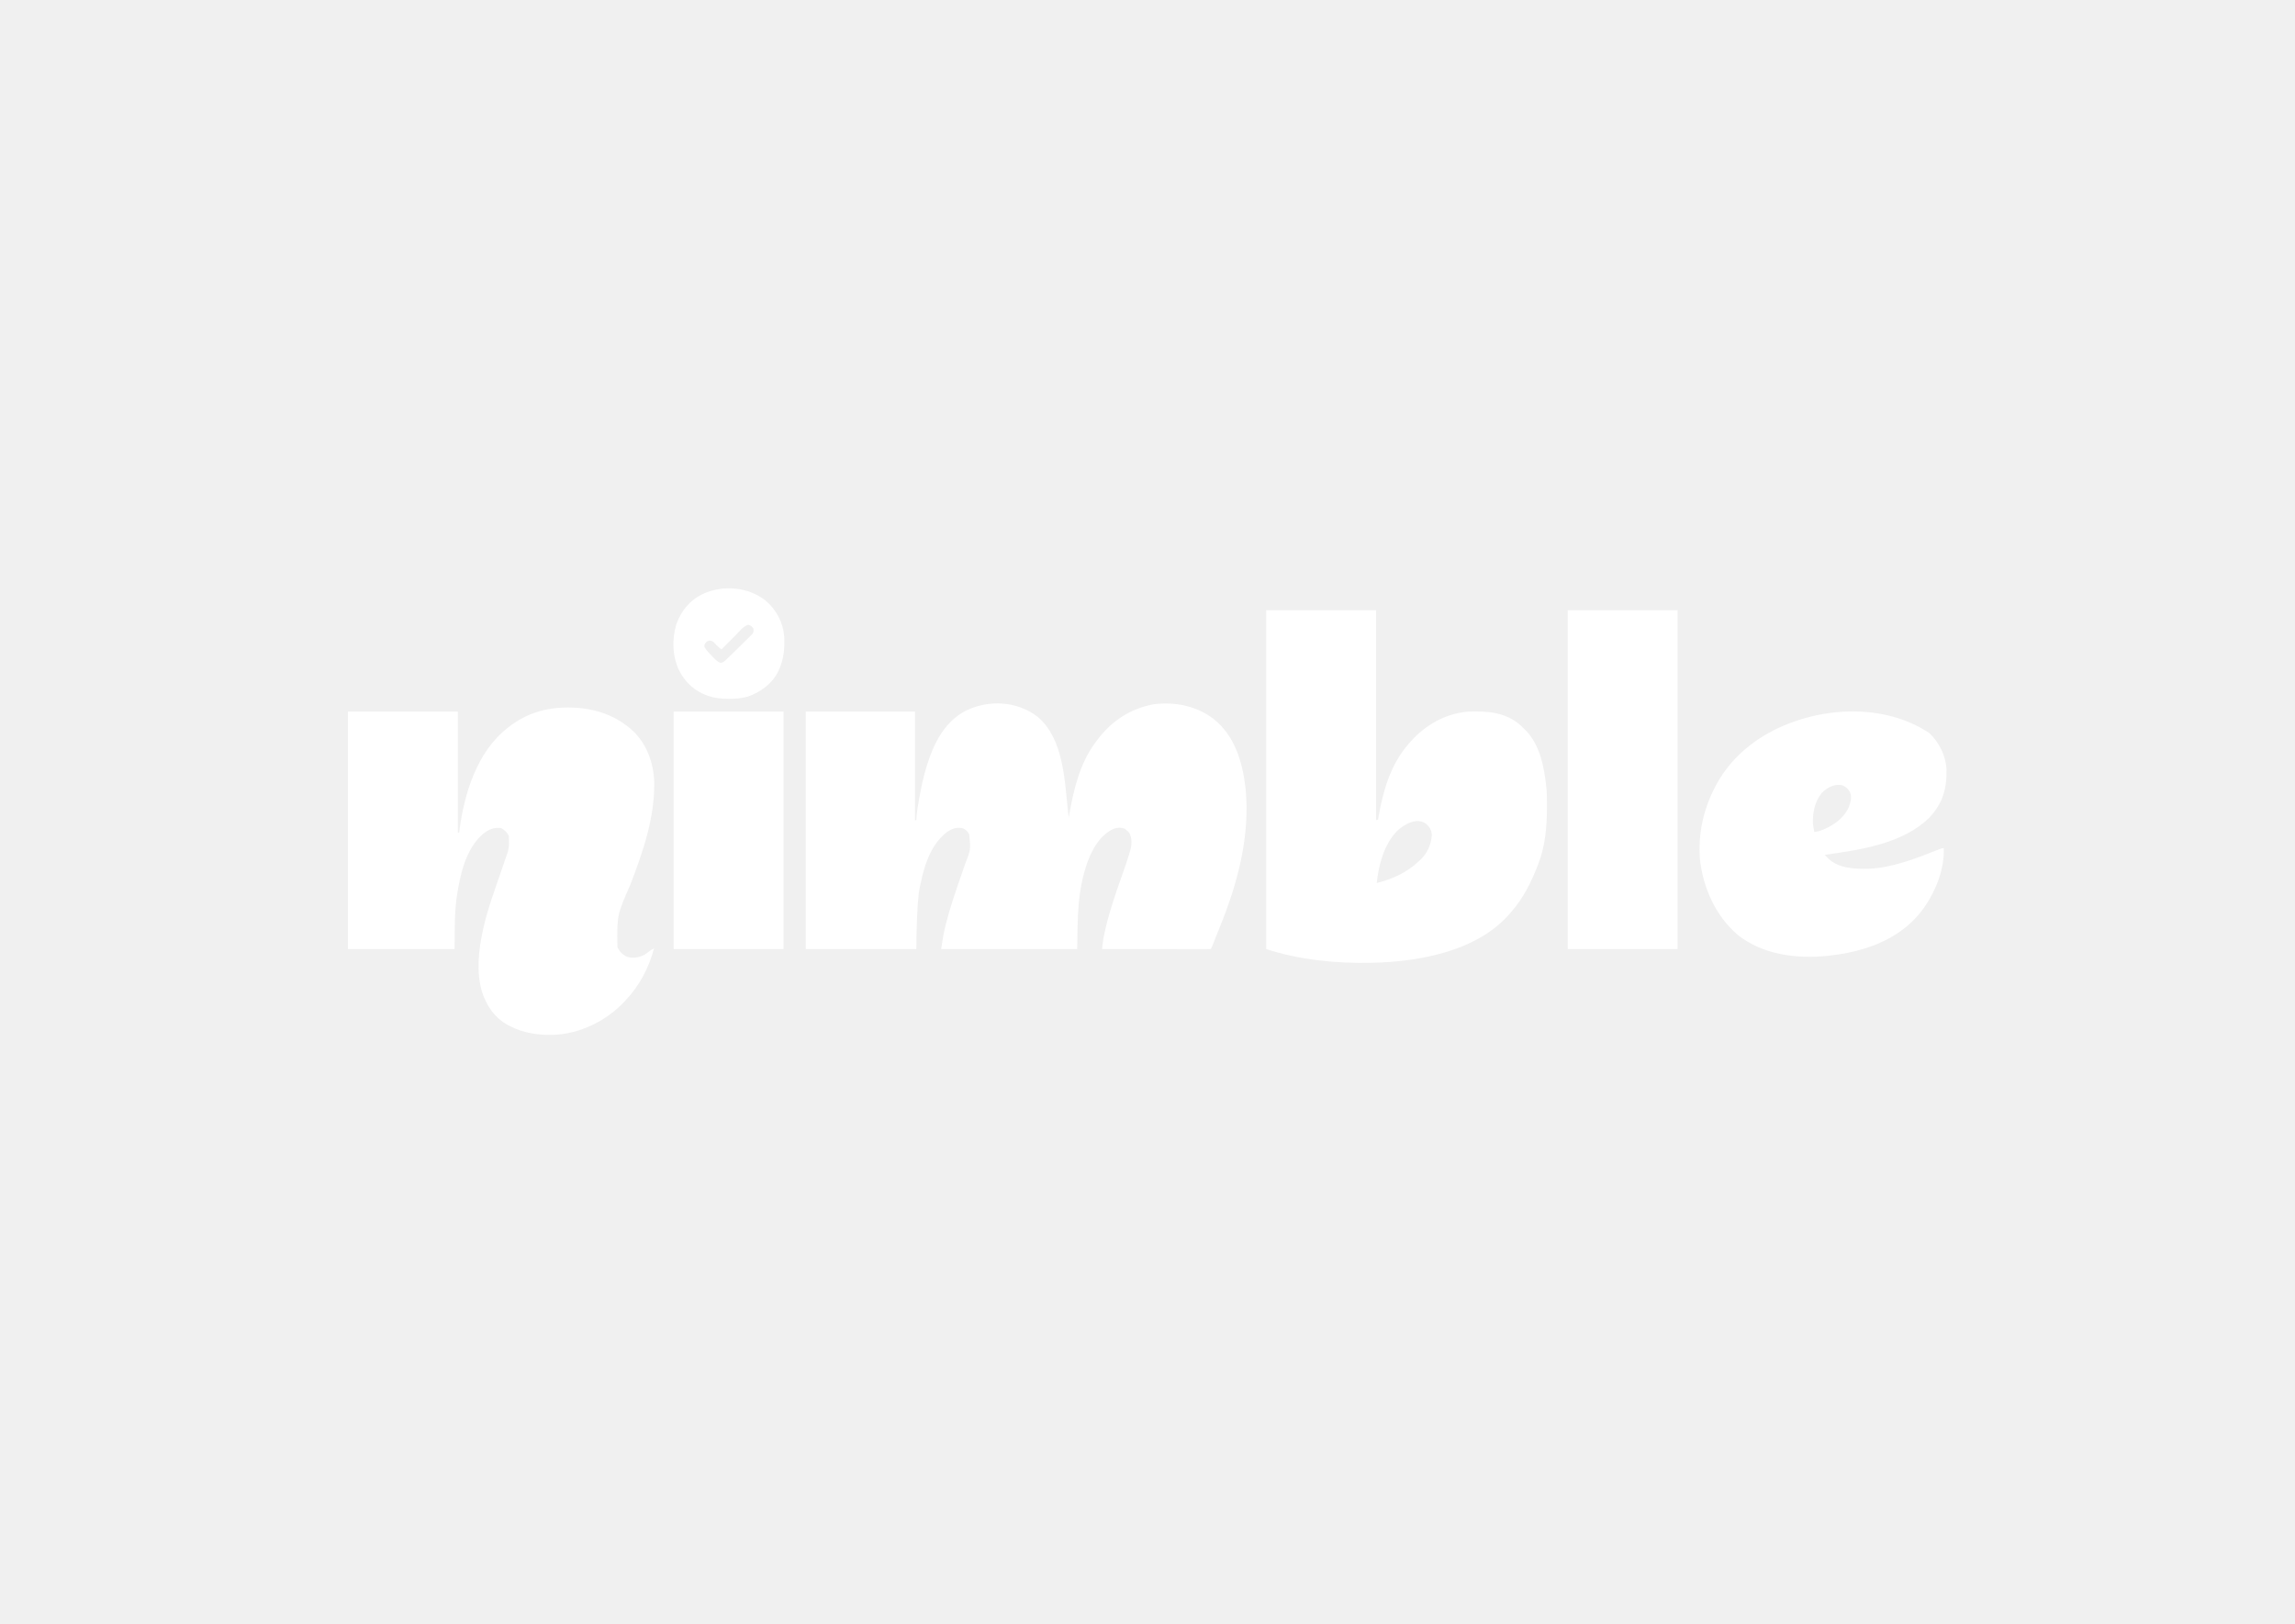
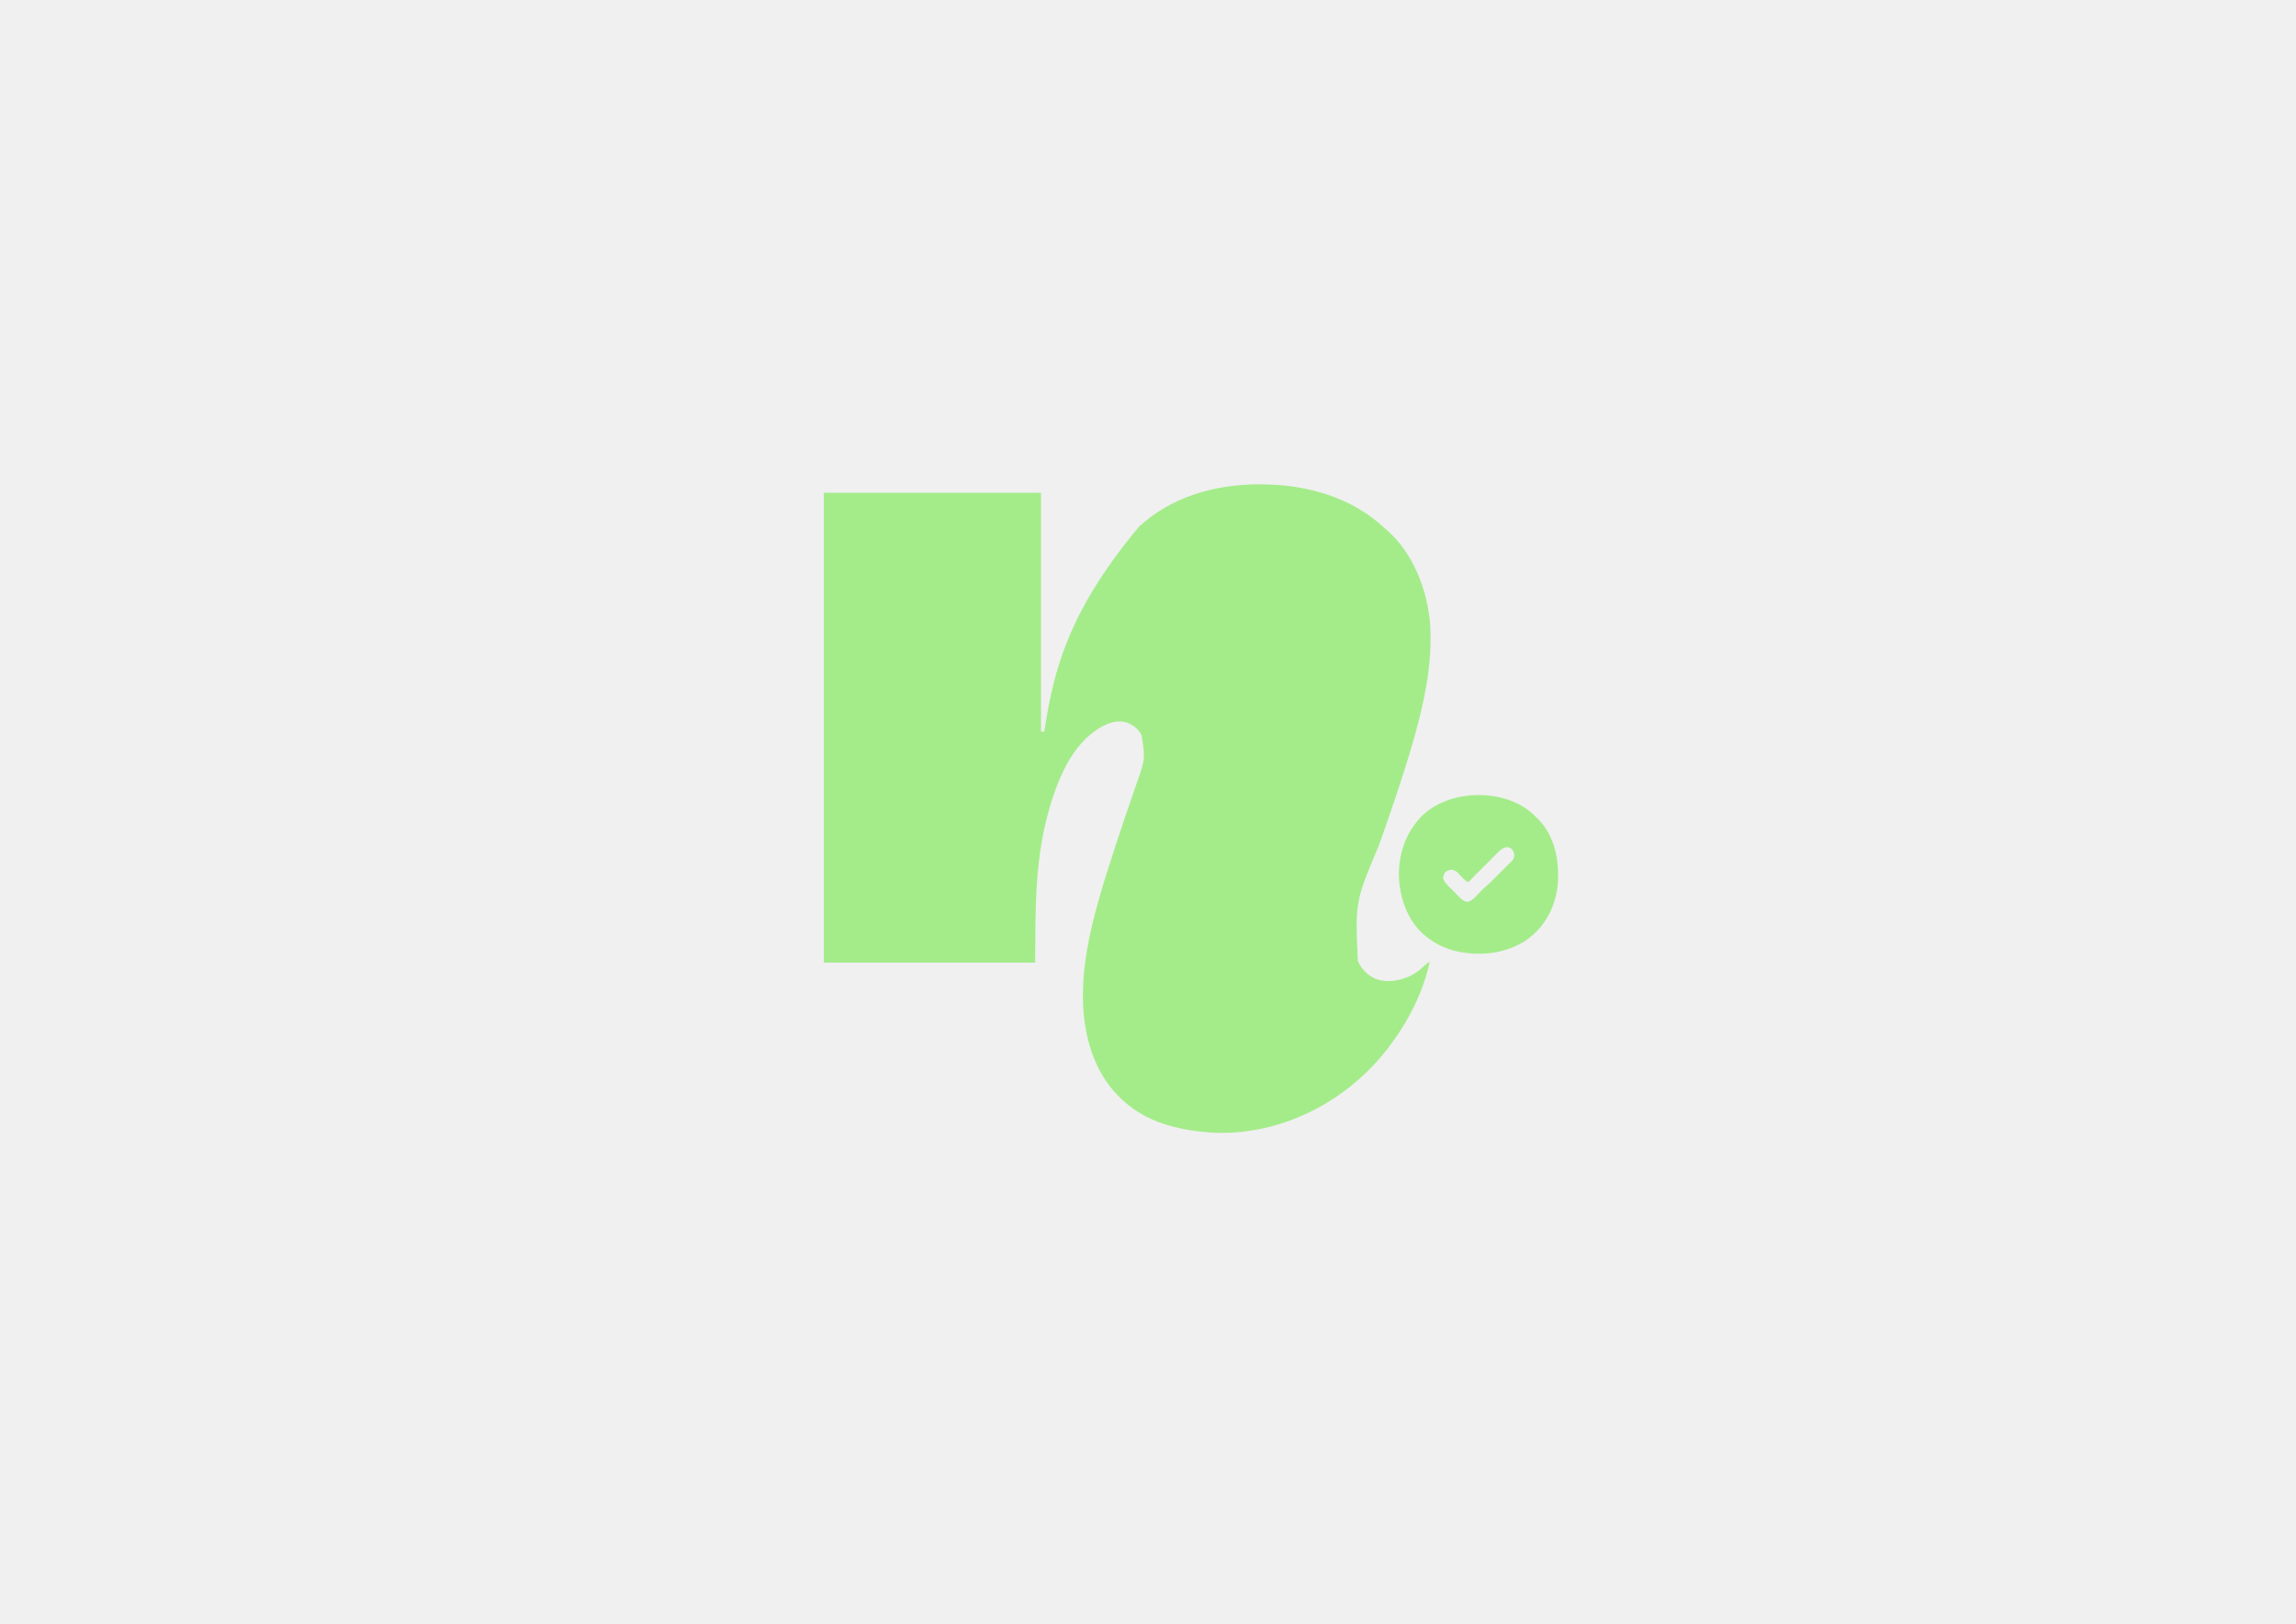
- <svg xmlns="http://www.w3.org/2000/svg" version="1.1" width="3509" height="2482">
-   <path d="M0 0 C39.201 32.578 41.354 95.974 46.297 142.509 C46.712 146.385 47.145 150.259 47.578 154.133 C47.728 153.284 47.879 152.435 48.034 151.56 C55.099 111.983 64.063 72.026 88.578 39.133 C88.988 38.566 89.398 38 89.821 37.416 C111.615 7.413 141.566 -12.781 178.328 -19.242 C210.863 -22.964 242.861 -16.686 269.199 3.379 C301.365 29.006 313.071 68.369 317.828 107.82 C325.502 182.313 306.009 254.391 278.126 322.858 C276.228 327.522 274.352 332.194 272.496 336.875 C272.031 338.046 271.567 339.217 271.088 340.423 C270.227 342.594 269.368 344.765 268.51 346.937 C267.946 348.352 267.946 348.352 267.371 349.797 C267.046 350.616 266.722 351.436 266.387 352.28 C265.578 354.133 265.578 354.133 264.578 355.133 C262.439 355.23 260.297 355.255 258.156 355.253 C257.138 355.254 257.138 355.254 256.099 355.256 C253.808 355.257 251.517 355.252 249.226 355.246 C247.591 355.246 245.955 355.246 244.32 355.247 C239.865 355.247 235.411 355.241 230.957 355.234 C226.307 355.228 221.657 355.227 217.007 355.226 C208.196 355.223 199.384 355.215 190.573 355.205 C180.544 355.194 170.515 355.188 160.486 355.183 C139.85 355.173 119.214 355.155 98.578 355.133 C98.876 352.625 99.178 350.118 99.483 347.612 C99.566 346.913 99.648 346.214 99.733 345.494 C100.644 338.05 102.21 330.801 103.953 323.508 C104.123 322.79 104.293 322.072 104.468 321.332 C111.143 293.37 120.721 266.224 130.326 239.16 C133.319 230.717 136.234 222.26 138.938 213.719 C139.185 212.938 139.432 212.158 139.687 211.354 C143.201 200.111 145.93 189.283 140.578 178.133 C138.328 175.215 138.328 175.215 135.578 173.133 C134.877 172.535 134.176 171.937 133.453 171.32 C127.793 168.982 122.315 169.202 116.547 171.164 C95.722 180.825 84.132 201.241 76.446 221.902 C60.622 265.884 61.326 307.245 60.578 355.133 C-8.062 355.133 -76.702 355.133 -147.422 355.133 C-145.565 342.754 -143.734 330.822 -140.672 318.758 C-140.393 317.645 -140.393 317.645 -140.108 316.51 C-133.693 291.131 -124.991 266.389 -116.484 241.652 C-116.167 240.728 -115.849 239.804 -115.522 238.851 C-114.023 234.489 -112.516 230.131 -110.99 225.779 C-102.142 203.095 -102.142 203.095 -104.512 179.883 C-107.137 174.836 -110.024 171.997 -115.422 170.133 C-124.322 168.69 -131.03 171.243 -138.422 176.133 C-166.328 197.588 -175.449 235.196 -181.422 268.133 C-184.749 296.972 -184.946 326.106 -185.422 355.133 C-241.192 355.133 -296.962 355.133 -354.422 355.133 C-354.422 235.343 -354.422 115.553 -354.422 -7.867 C-299.312 -7.867 -244.202 -7.867 -187.422 -7.867 C-187.422 46.913 -187.422 101.693 -187.422 158.133 C-186.762 158.133 -186.102 158.133 -185.422 158.133 C-185.392 157.44 -185.362 156.748 -185.331 156.034 C-184.688 145.186 -182.761 134.619 -180.797 123.945 C-180.619 122.971 -180.441 121.997 -180.258 120.994 C-177.406 105.471 -174.164 90.206 -169.422 75.133 C-169.145 74.249 -168.869 73.365 -168.583 72.454 C-158.156 39.756 -142.012 7.771 -110.422 -8.867 C-75.287 -26.501 -31.437 -24.237 0 0 Z " fill="#FFFFFF" transform="translate(1586.422,1095.867)" />
-   <path d="M0 0 C1.138 -0.001 1.138 -0.001 2.298 -0.002 C38.035 0.048 71.731 10.101 98.75 34.25 C99.38 34.809 100.011 35.369 100.66 35.945 C121.502 55.6 132.122 85.059 133.031 113.211 C134.054 168.159 116.038 220.121 96.562 270.75 C76.109 317.339 76.109 317.339 76.75 366.25 C80.003 373.014 84.512 378.025 91.5 381.062 C100.553 384.046 109.272 382.2 117.75 378.25 C120.753 376.314 123.571 374.266 126.375 372.055 C128.465 370.467 130.399 369.377 132.75 368.25 C124.468 398.779 110.569 425.249 88.75 448.25 C88.288 448.745 87.826 449.239 87.35 449.749 C59.6 479.299 19.693 498.87 -21.074 500.469 C-43.888 501.036 -66.834 497.83 -87.25 487.25 C-88.246 486.749 -89.243 486.247 -90.27 485.73 C-110.592 474.784 -123.88 455.629 -130.556 433.788 C-139.101 403.53 -135.568 371.837 -129.125 341.562 C-128.879 340.385 -128.632 339.207 -128.379 337.994 C-121.867 308.806 -111.377 280.507 -101.663 252.274 C-100.265 248.209 -98.875 244.141 -97.489 240.072 C-96.722 237.829 -95.947 235.589 -95.171 233.349 C-88.669 215.166 -88.669 215.166 -89.25 196.25 C-91.864 191.021 -95.979 186.885 -101.25 184.25 C-112.519 183.002 -119.53 186.291 -128.375 192.938 C-155.36 215.58 -164.264 257.326 -169 290.5 C-169.116 291.301 -169.232 292.103 -169.351 292.928 C-172.608 317.91 -171.744 344.459 -172.25 369.25 C-226.04 369.25 -279.83 369.25 -335.25 369.25 C-335.25 249.46 -335.25 129.67 -335.25 6.25 C-279.81 6.25 -224.37 6.25 -167.25 6.25 C-167.25 67.3 -167.25 128.35 -167.25 191.25 C-166.59 191.25 -165.93 191.25 -165.25 191.25 C-165.12 190.187 -165.12 190.187 -164.988 189.102 C-157.45 131.979 -138.62 68.435 -91.25 31.25 C-90.495 30.652 -90.495 30.652 -89.726 30.041 C-63.368 9.324 -33.352 0.027 0 0 Z " fill="#FFFFFF" transform="translate(867.25,1081.75)" />
-   <path d="M0 0 C55.44 0 110.88 0 168 0 C168 105.93 168 211.86 168 321 C168.99 320.67 169.98 320.34 171 320 C171.172 318.977 171.172 318.977 171.348 317.934 C178.357 276.892 189.902 235.9 218 204 C218.764 203.126 219.529 202.252 220.316 201.352 C243.35 175.395 273.907 157.832 309 155 C337.933 153.855 366.827 155.899 389.25 176.375 C391.197 178.222 393.099 180.104 395 182 C395.719 182.696 396.439 183.392 397.18 184.109 C418.344 206.038 424.801 238.869 428 268 C428.096 268.79 428.191 269.58 428.29 270.394 C429.322 279.897 429.244 289.452 429.25 299 C429.251 299.932 429.251 300.863 429.252 301.823 C429.219 330.784 426.651 360.804 416 388 C415.536 389.207 415.536 389.207 415.063 390.438 C405.019 416.394 392.622 441.05 374 462 C373.175 462.956 372.35 463.913 371.5 464.898 C327.058 515.632 252.1 533.251 187.491 537.837 C179.33 538.371 171.175 538.775 163 539 C162.155 539.023 161.31 539.047 160.439 539.071 C108.332 540.272 49.631 534.544 0 518 C0 347.06 0 176.12 0 0 Z M199.75 337.812 C179.819 359.04 172.117 388.781 169 417 C192.609 411.298 215.352 400.858 233 384 C233.615 383.46 234.23 382.92 234.863 382.363 C246.088 372.119 252.431 358.439 253.184 343.309 C252.81 336.584 250.083 331.634 245.188 327.062 C231.04 315.681 211.016 327.128 199.75 337.812 Z " fill="#FFFFFF" transform="translate(1936,933)" />
-   <path d="M0 0 C14.91 14.082 24.999 34.456 26.302 55.048 C26.94 84.987 20.737 107.22 -0.09 129.523 C-40.873 169.449 -105.84 178.627 -159.875 186.25 C-158.641 187.521 -157.402 188.787 -156.16 190.051 C-155.471 190.756 -154.781 191.462 -154.071 192.189 C-138.323 206.973 -114.462 207.86 -94.168 207.555 C-57.618 206.396 -20.69 191.929 13.023 178.535 C13.796 178.231 14.568 177.927 15.363 177.613 C16.024 177.348 16.684 177.083 17.365 176.81 C19.125 176.25 19.125 176.25 22.125 176.25 C22.965 207.609 10.744 239.733 -6.875 265.25 C-7.62 266.333 -8.365 267.416 -9.133 268.531 C-19.958 283.356 -33.484 296.266 -48.875 306.25 C-49.524 306.673 -50.172 307.097 -50.841 307.533 C-80.75 326.743 -116.814 336.374 -151.875 340.25 C-152.682 340.344 -153.49 340.439 -154.321 340.536 C-202.098 345.565 -254.002 339.355 -292.625 308.875 C-326.528 279.903 -345.583 237.596 -350.694 193.613 C-353.727 153.994 -345.525 116.234 -326.875 81.25 C-326.565 80.658 -326.255 80.065 -325.935 79.455 C-313.749 56.332 -295.446 35.244 -274.875 19.25 C-274.331 18.825 -273.788 18.399 -273.228 17.961 C-206.316 -34.018 -85.477 -56.412 0 0 Z M-164.562 91.812 C-175.258 104.816 -178.73 122.841 -177.875 139.25 C-177.349 143.281 -176.667 147.263 -175.875 151.25 C-170.56 150.707 -166.075 149.378 -161.188 147.188 C-160.143 146.722 -160.143 146.722 -159.078 146.248 C-143.47 139.075 -129.06 128.281 -122.559 111.941 C-120.03 104.319 -118.127 97.688 -121.5 90.062 C-124.262 85.112 -127.63 82.232 -132.875 79.938 C-145.009 77.157 -156.277 83.2 -164.562 91.812 Z " fill="#FFFFFF" transform="translate(2949.875,1120.75)" />
-   <path d="M0 0 C55.44 0 110.88 0 168 0 C168 170.94 168 341.88 168 518 C112.56 518 57.12 518 0 518 C0 347.06 0 176.12 0 0 Z " fill="#FFFFFF" transform="translate(2397,933)" />
-   <path d="M0 0 C55.44 0 110.88 0 168 0 C168 119.79 168 239.58 168 363 C112.56 363 57.12 363 0 363 C0 243.21 0 123.42 0 0 Z " fill="#FFFFFF" transform="translate(1030,1088)" />
-   <path d="M0 0 C16.321 13.956 26.598 33.092 28.312 54.688 C29.221 72.719 27.842 89.033 20.312 105.688 C19.894 106.621 19.475 107.554 19.043 108.516 C9.819 127.122 -7.885 139.904 -27.07 146.645 C-36.527 149.371 -45.407 150.076 -55.25 150.062 C-56.243 150.062 -56.243 150.062 -57.256 150.062 C-67.9 150.028 -77.598 149.141 -87.688 145.688 C-88.764 145.325 -89.84 144.963 -90.949 144.59 C-107.959 138.165 -122.084 125.645 -130.688 109.688 C-131.146 108.839 -131.605 107.991 -132.078 107.117 C-142.774 85.533 -143.5 58.877 -136.586 36.051 C-128.988 15.34 -115.876 -0.853 -95.688 -10.312 C-65.133 -24.35 -26.571 -21.016 0 0 Z M-45.031 51.934 C-45.686 52.59 -46.34 53.246 -47.015 53.921 C-49.075 55.987 -51.131 58.056 -53.188 60.125 C-54.596 61.539 -56.005 62.952 -57.414 64.365 C-60.841 67.803 -64.265 71.245 -67.688 74.688 C-68.814 73.733 -69.94 72.777 -71.064 71.82 C-72.005 71.021 -72.005 71.021 -72.964 70.207 C-74.866 68.531 -76.524 66.723 -78.188 64.812 C-80.818 62.146 -81.499 61.723 -85.375 61 C-89.198 61.793 -90.457 62.514 -92.688 65.688 C-93.857 68.036 -93.857 68.036 -93.688 70.688 C-90.457 76.39 -85.953 80.858 -81.375 85.5 C-80.641 86.275 -79.907 87.051 -79.15 87.85 C-75.934 91.112 -73.416 93.39 -69.145 95.137 C-65.383 94.648 -64.742 94.171 -62.053 91.722 C-61.351 91.084 -60.648 90.445 -59.924 89.787 C-53.312 83.58 -46.863 77.21 -40.421 70.826 C-38.591 69.017 -36.754 67.215 -34.911 65.418 C-32.238 62.813 -29.586 60.188 -26.938 57.559 C-26.11 56.758 -25.282 55.958 -24.428 55.134 C-23.296 53.997 -23.296 53.997 -22.141 52.838 C-21.472 52.179 -20.803 51.521 -20.114 50.843 C-18.202 47.954 -18.282 46.086 -18.688 42.688 C-21.061 39.476 -22.622 37.972 -26.5 36.938 C-33.872 38.672 -39.807 46.666 -45.031 51.934 Z " fill="#FFFFFF" transform="translate(1170.688,918.3125)" />
+ <svg xmlns="http://www.w3.org/2000/svg" version="1.1" width="3509" height="2481">
+   <path d="M0 0 C1.424 0.032 1.424 0.032 2.877 0.065 C66.87 1.619 132.536 20.544 180.43 64.742 C182.452 66.597 184.522 68.363 186.625 70.125 C226.915 105.389 248.669 162.559 252.472 214.914 C256.866 294.464 237.195 373.506 174.381 550.872 C137.868 637.642 137.868 637.642 141.875 728.125 C147.83 741.209 156.646 750.221 169.871 755.812 C186.984 761.889 204.827 758.6 221.09 751.531 C230.151 747.202 237.599 741.344 244.768 734.406 C247.09 732.17 248.58 730.848 251.688 729.812 C242.077 774.303 220.649 817.352 193.688 853.812 C193.257 854.396 192.827 854.979 192.384 855.58 C178.058 874.882 161.745 892.943 143.688 908.812 C143.17 909.269 142.653 909.726 142.12 910.197 C81.289 963.606 -0.186 995.076 -81.434 990.504 C-125.975 987.546 -172.744 977.38 -208.312 948.812 C-208.866 948.371 -209.419 947.929 -209.989 947.473 C-252.134 913.494 -271.154 864.694 -276.879 811.898 C-285.173 723.237 -256.469 635.053 -212.625 504.75 C-207.562 490.33 -202.563 475.89 -197.689 461.405 C-196.993 459.342 -196.295 457.28 -195.592 455.219 C-183.037 419.437 -183.037 419.437 -188.566 383.082 C-193.761 373.725 -201.305 367.555 -211.312 363.812 C-225.74 359.707 -237.585 363.872 -250.322 370.682 C-296.436 396.878 -318.199 454.195 -331.562 502.375 C-352.217 578.902 -350.596 649.903 -351.312 730.812 C-457.902 730.812 -564.492 730.812 -674.312 730.812 C-674.312 493.873 -674.312 256.933 -674.312 12.812 C-564.753 12.812 -455.192 12.812 -342.312 12.812 C-342.312 133.262 -342.312 253.713 -342.312 377.812 C-340.663 377.812 -339.012 377.812 -337.312 377.812 C-337.178 376.927 -337.043 376.042 -336.905 375.13 C-322.909 284.008 -300.301 193.174 -191.891 63.836 C-189.096 61.643 -186.435 59.325 -183.75 57 C-132.383 14.205 -65.499 -1.544 0 0 Z " fill="#A4EC8A" transform="translate(1933.312,740.1875)" />
+   <path d="M0 0 C31.701 -0.675 65.148 8.199 88.484 30.544 C90.021 32.057 91.54 33.586 93.055 35.121 C94.399 36.449 94.399 36.449 95.77 37.805 C118.216 61.082 125.595 93.433 125.408 124.839 C125.224 134.51 124.334 143.722 122.055 153.121 C121.888 153.822 121.722 154.523 121.551 155.245 C114.504 183.968 97.913 208.103 72.93 224.184 C40.931 243.345 2.943 246.677 -32.961 237.938 C-60.52 230.687 -85.228 213.832 -99.945 189.121 C-117.225 159.181 -122.502 121.758 -113.945 88.121 C-113.779 87.457 -113.613 86.793 -113.441 86.108 C-109.115 69.484 -101.646 54.531 -90.945 41.121 C-90.238 40.229 -89.53 39.337 -88.801 38.418 C-68.715 14.717 -38.791 3.288 -8.508 0.371 C-5.672 0.209 -2.838 0.117 0 0 Z M31.875 89.073 C31.397 89.552 30.918 90.03 30.425 90.523 C28.862 92.088 27.306 93.659 25.75 95.23 C24.66 96.324 23.57 97.417 22.48 98.509 C19.625 101.372 16.776 104.24 13.928 107.11 C11.016 110.043 8.097 112.971 5.18 115.898 C-0.534 121.634 -6.242 127.375 -11.945 133.121 C-15.029 131.65 -17.079 130.199 -19.441 127.715 C-20.083 127.054 -20.724 126.392 -21.385 125.711 C-22.715 124.32 -24.043 122.926 -25.369 121.531 C-29.935 116.704 -29.935 116.704 -35.945 114.121 C-40.243 114.199 -42.61 114.922 -46.32 117.121 C-49.292 120.517 -49.815 122.398 -50.328 126.742 C-49.369 132.7 -44.163 137.211 -40.043 141.324 C-39.204 142.17 -39.204 142.17 -38.347 143.033 C-37.171 144.215 -35.991 145.395 -34.81 146.572 C-33.008 148.371 -31.219 150.183 -29.432 151.996 C-28.282 153.148 -27.132 154.299 -25.98 155.449 C-25.45 155.989 -24.92 156.528 -24.373 157.084 C-20.572 160.839 -17.544 163.063 -12.133 163.184 C-4.562 160.66 1.014 153.262 6.491 147.649 C9.13 144.961 11.836 142.419 14.7 139.969 C19.27 135.987 23.571 131.767 27.859 127.484 C28.665 126.683 29.47 125.881 30.299 125.054 C31.986 123.373 33.672 121.689 35.356 120.005 C37.938 117.425 40.527 114.854 43.117 112.283 C44.761 110.642 46.404 109.001 48.047 107.359 C48.821 106.593 49.595 105.826 50.392 105.036 C51.107 104.318 51.822 103.6 52.558 102.861 C53.187 102.233 53.816 101.606 54.463 100.96 C57.08 97.937 57.987 95.731 58.43 91.746 C57.983 87.428 56.823 85.428 54.055 82.121 C45.698 75.782 37.773 83.145 31.875 89.073 Z " fill="#A4EC8A" transform="translate(2255.945,1214.879)" />
</svg>
